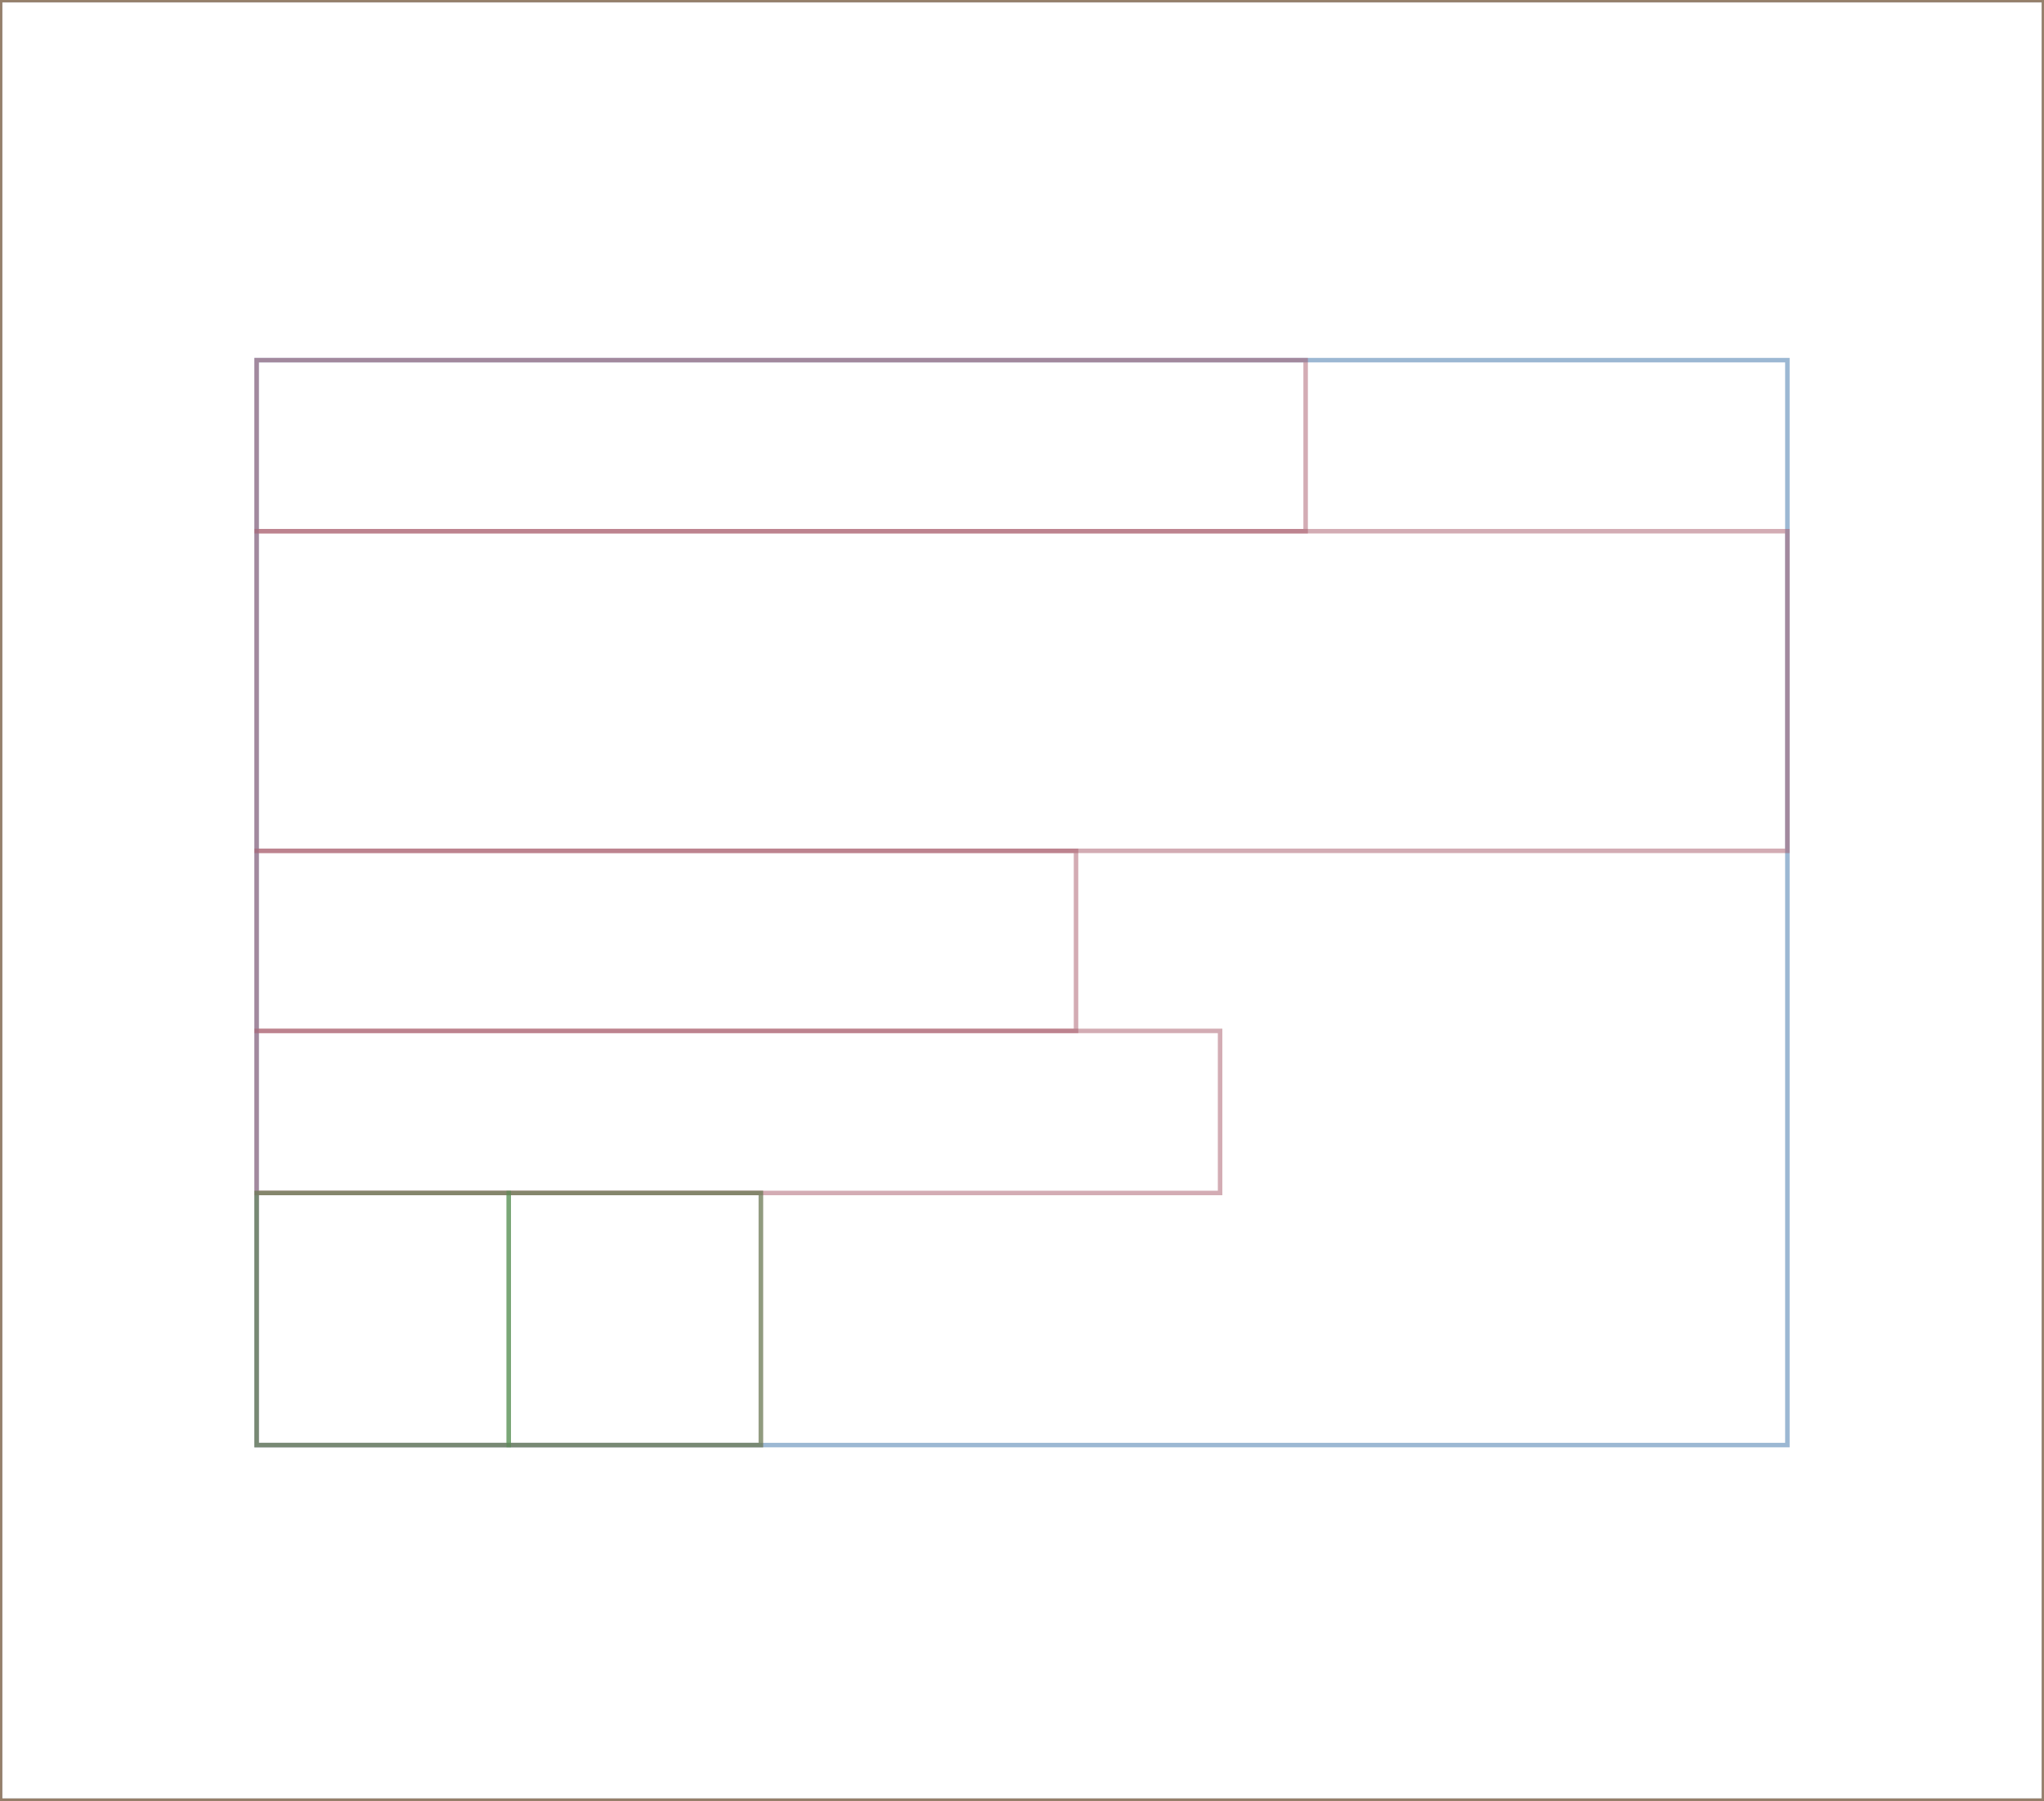
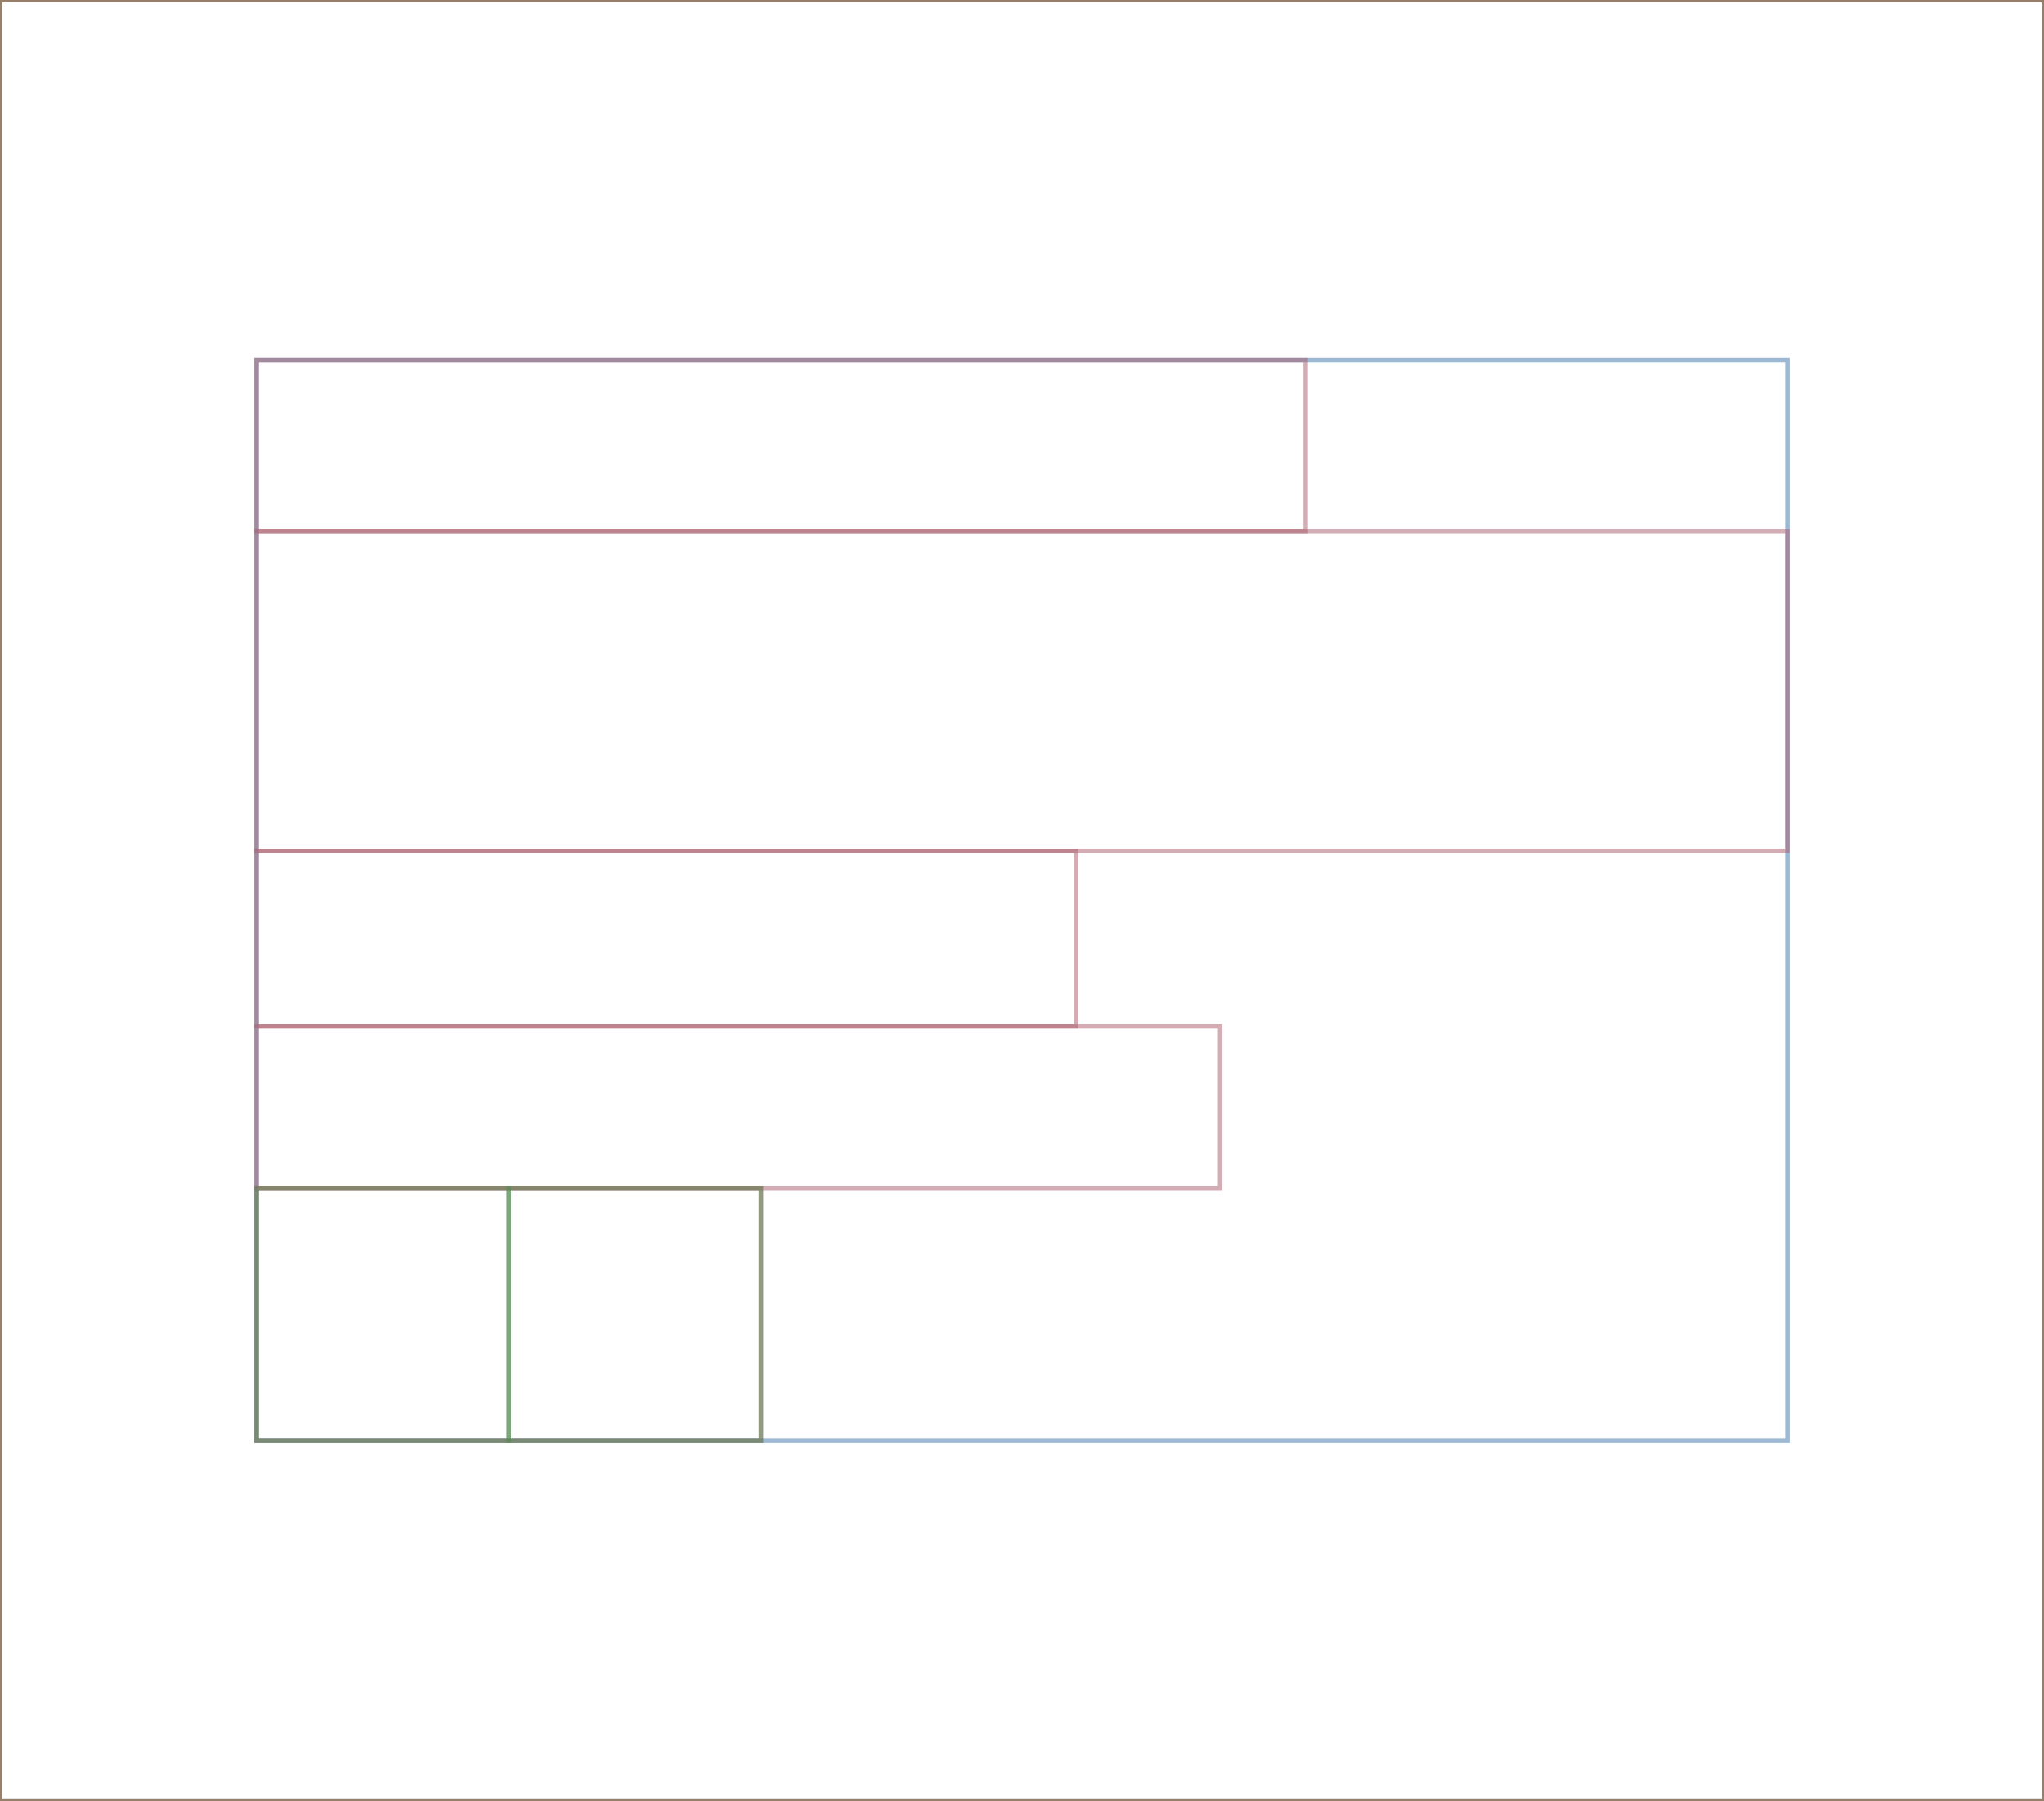
<svg xmlns="http://www.w3.org/2000/svg" viewBox="0 0 454 400" width="454" height="400" role="img" aria-label="Theme/Specimen-AndroidMakers layout wireframe">
  <rect width="454" height="400" fill="#ffffff" />
  <g>
    <rect x="0" y="0" width="454" height="400" fill="none" fill-opacity="0" stroke="#5B6470" stroke-width="1" stroke-opacity="0.5" />
  </g>
  <g>
    <rect x="0" y="0" width="454" height="400" fill="none" fill-opacity="0" stroke="#2E7D6B" stroke-width="1" stroke-opacity="0.5" />
  </g>
  <g>
    <rect x="0" y="0" width="454" height="400" fill="none" fill-opacity="0" stroke="#8E6BA8" stroke-width="1" stroke-opacity="0.5" />
  </g>
  <g>
    <rect x="0" y="0" width="454" height="400" fill="none" fill-opacity="0" stroke="#B0813B" stroke-width="1" stroke-opacity="0.5" />
  </g>
  <g>
-     <rect x="57" y="80" width="340" height="241" fill="none" fill-opacity="0" stroke="#3B72A8" stroke-width="1" stroke-opacity="0.5" />
+     <rect x="57" y="80" width="340" height="240" fill="none" fill-opacity="0" stroke="#3B72A8" stroke-width="1" stroke-opacity="0.5" />
  </g>
  <g>
    <rect x="57" y="80" width="233" height="38" fill="none" fill-opacity="0" stroke="#A85B6B" stroke-width="1" stroke-opacity="0.5" />
  </g>
  <g>
    <rect x="57" y="118" width="340" height="71" fill="none" fill-opacity="0" stroke="#A85B6B" stroke-width="1" stroke-opacity="0.5" />
  </g>
  <g>
-     <rect x="57" y="189" width="182" height="40" fill="none" fill-opacity="0" stroke="#A85B6B" stroke-width="1" stroke-opacity="0.5" />
+     <rect x="57" y="189" width="182" height="39" fill="none" fill-opacity="0" stroke="#A85B6B" stroke-width="1" stroke-opacity="0.5" />
  </g>
  <g>
-     <rect x="57" y="229" width="214" height="36" fill="none" fill-opacity="0" stroke="#A85B6B" stroke-width="1" stroke-opacity="0.5" />
+     <rect x="57" y="228" width="214" height="36" fill="none" fill-opacity="0" stroke="#A85B6B" stroke-width="1" stroke-opacity="0.5" />
  </g>
  <g>
-     <rect x="57" y="265" width="112" height="56" fill="none" fill-opacity="0" stroke="#A85B6B" stroke-width="1" stroke-opacity="0.5" />
+     <rect x="57" y="264" width="112" height="56" fill="none" fill-opacity="0" stroke="#A85B6B" stroke-width="1" stroke-opacity="0.5" />
  </g>
  <g>
-     <rect x="57" y="265" width="56" height="56" fill="none" fill-opacity="0" stroke="#4F8A4A" stroke-width="1" stroke-opacity="0.5" />
+     <rect x="57" y="264" width="56" height="56" fill="none" fill-opacity="0" stroke="#4F8A4A" stroke-width="1" stroke-opacity="0.5" />
  </g>
  <g>
-     <rect x="113" y="265" width="56" height="56" fill="none" fill-opacity="0" stroke="#4F8A4A" stroke-width="1" stroke-opacity="0.5" />
+     <rect x="113" y="264" width="56" height="56" fill="none" fill-opacity="0" stroke="#4F8A4A" stroke-width="1" stroke-opacity="0.5" />
  </g>
</svg>
